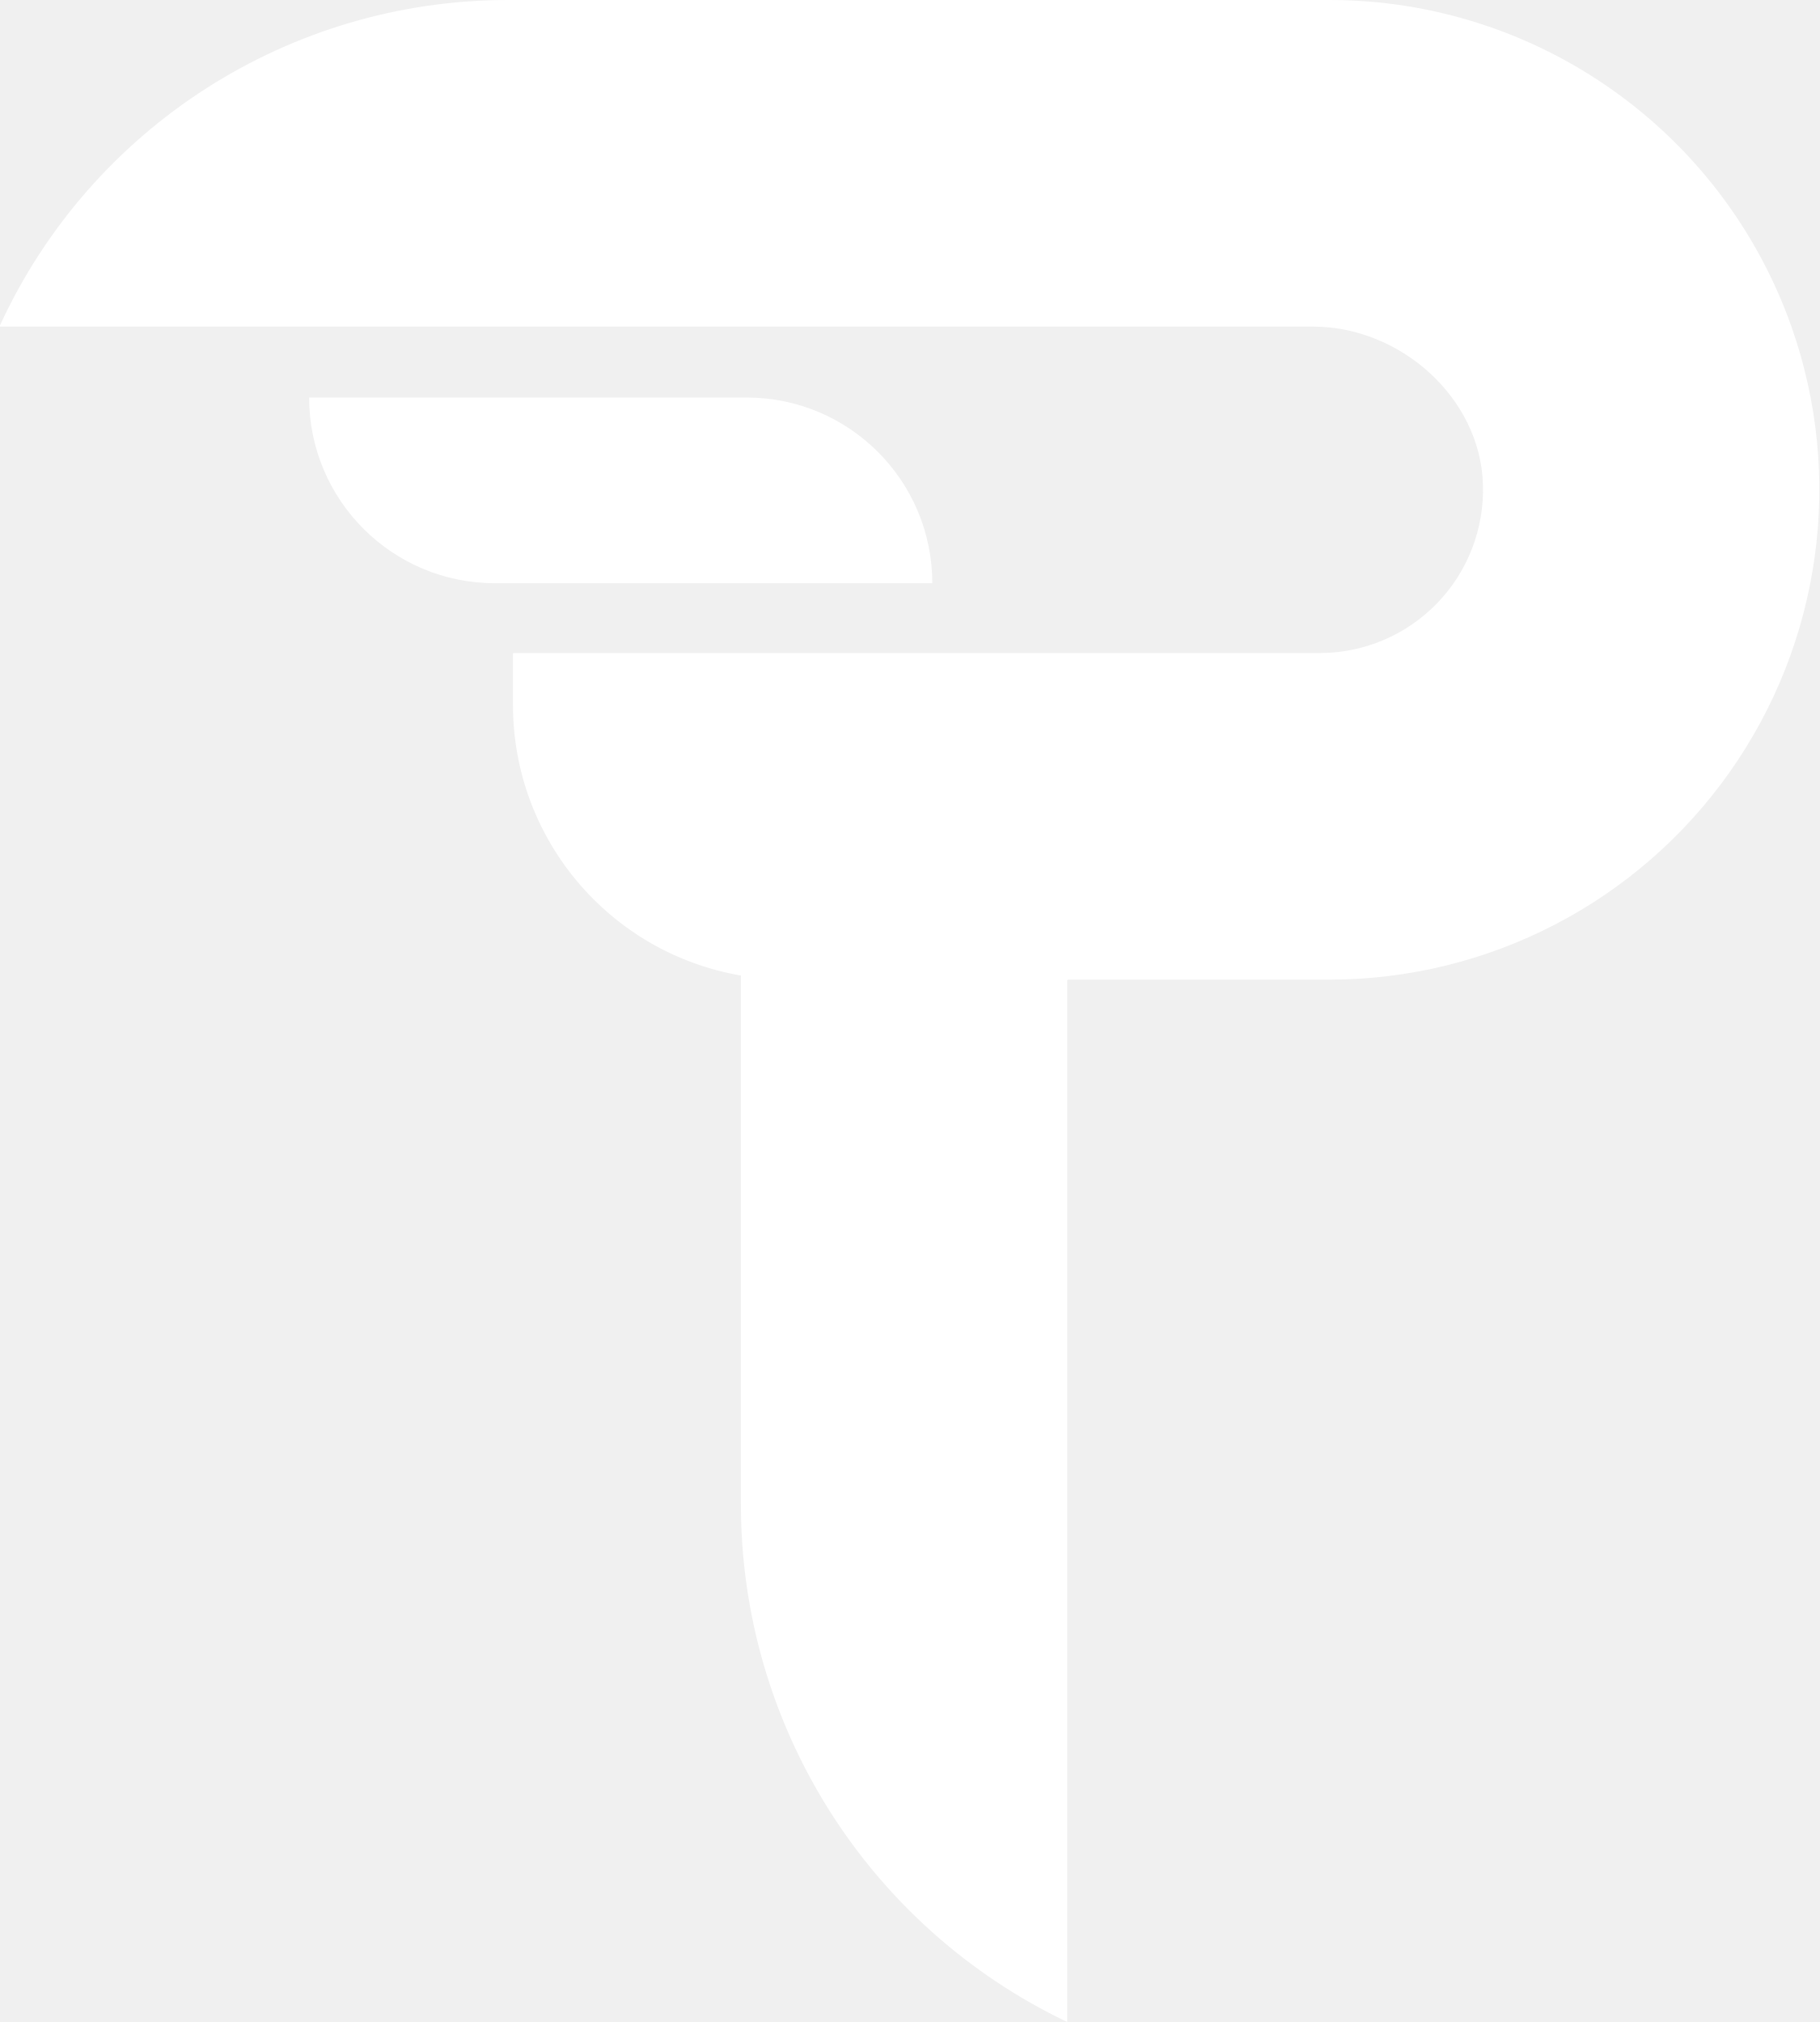
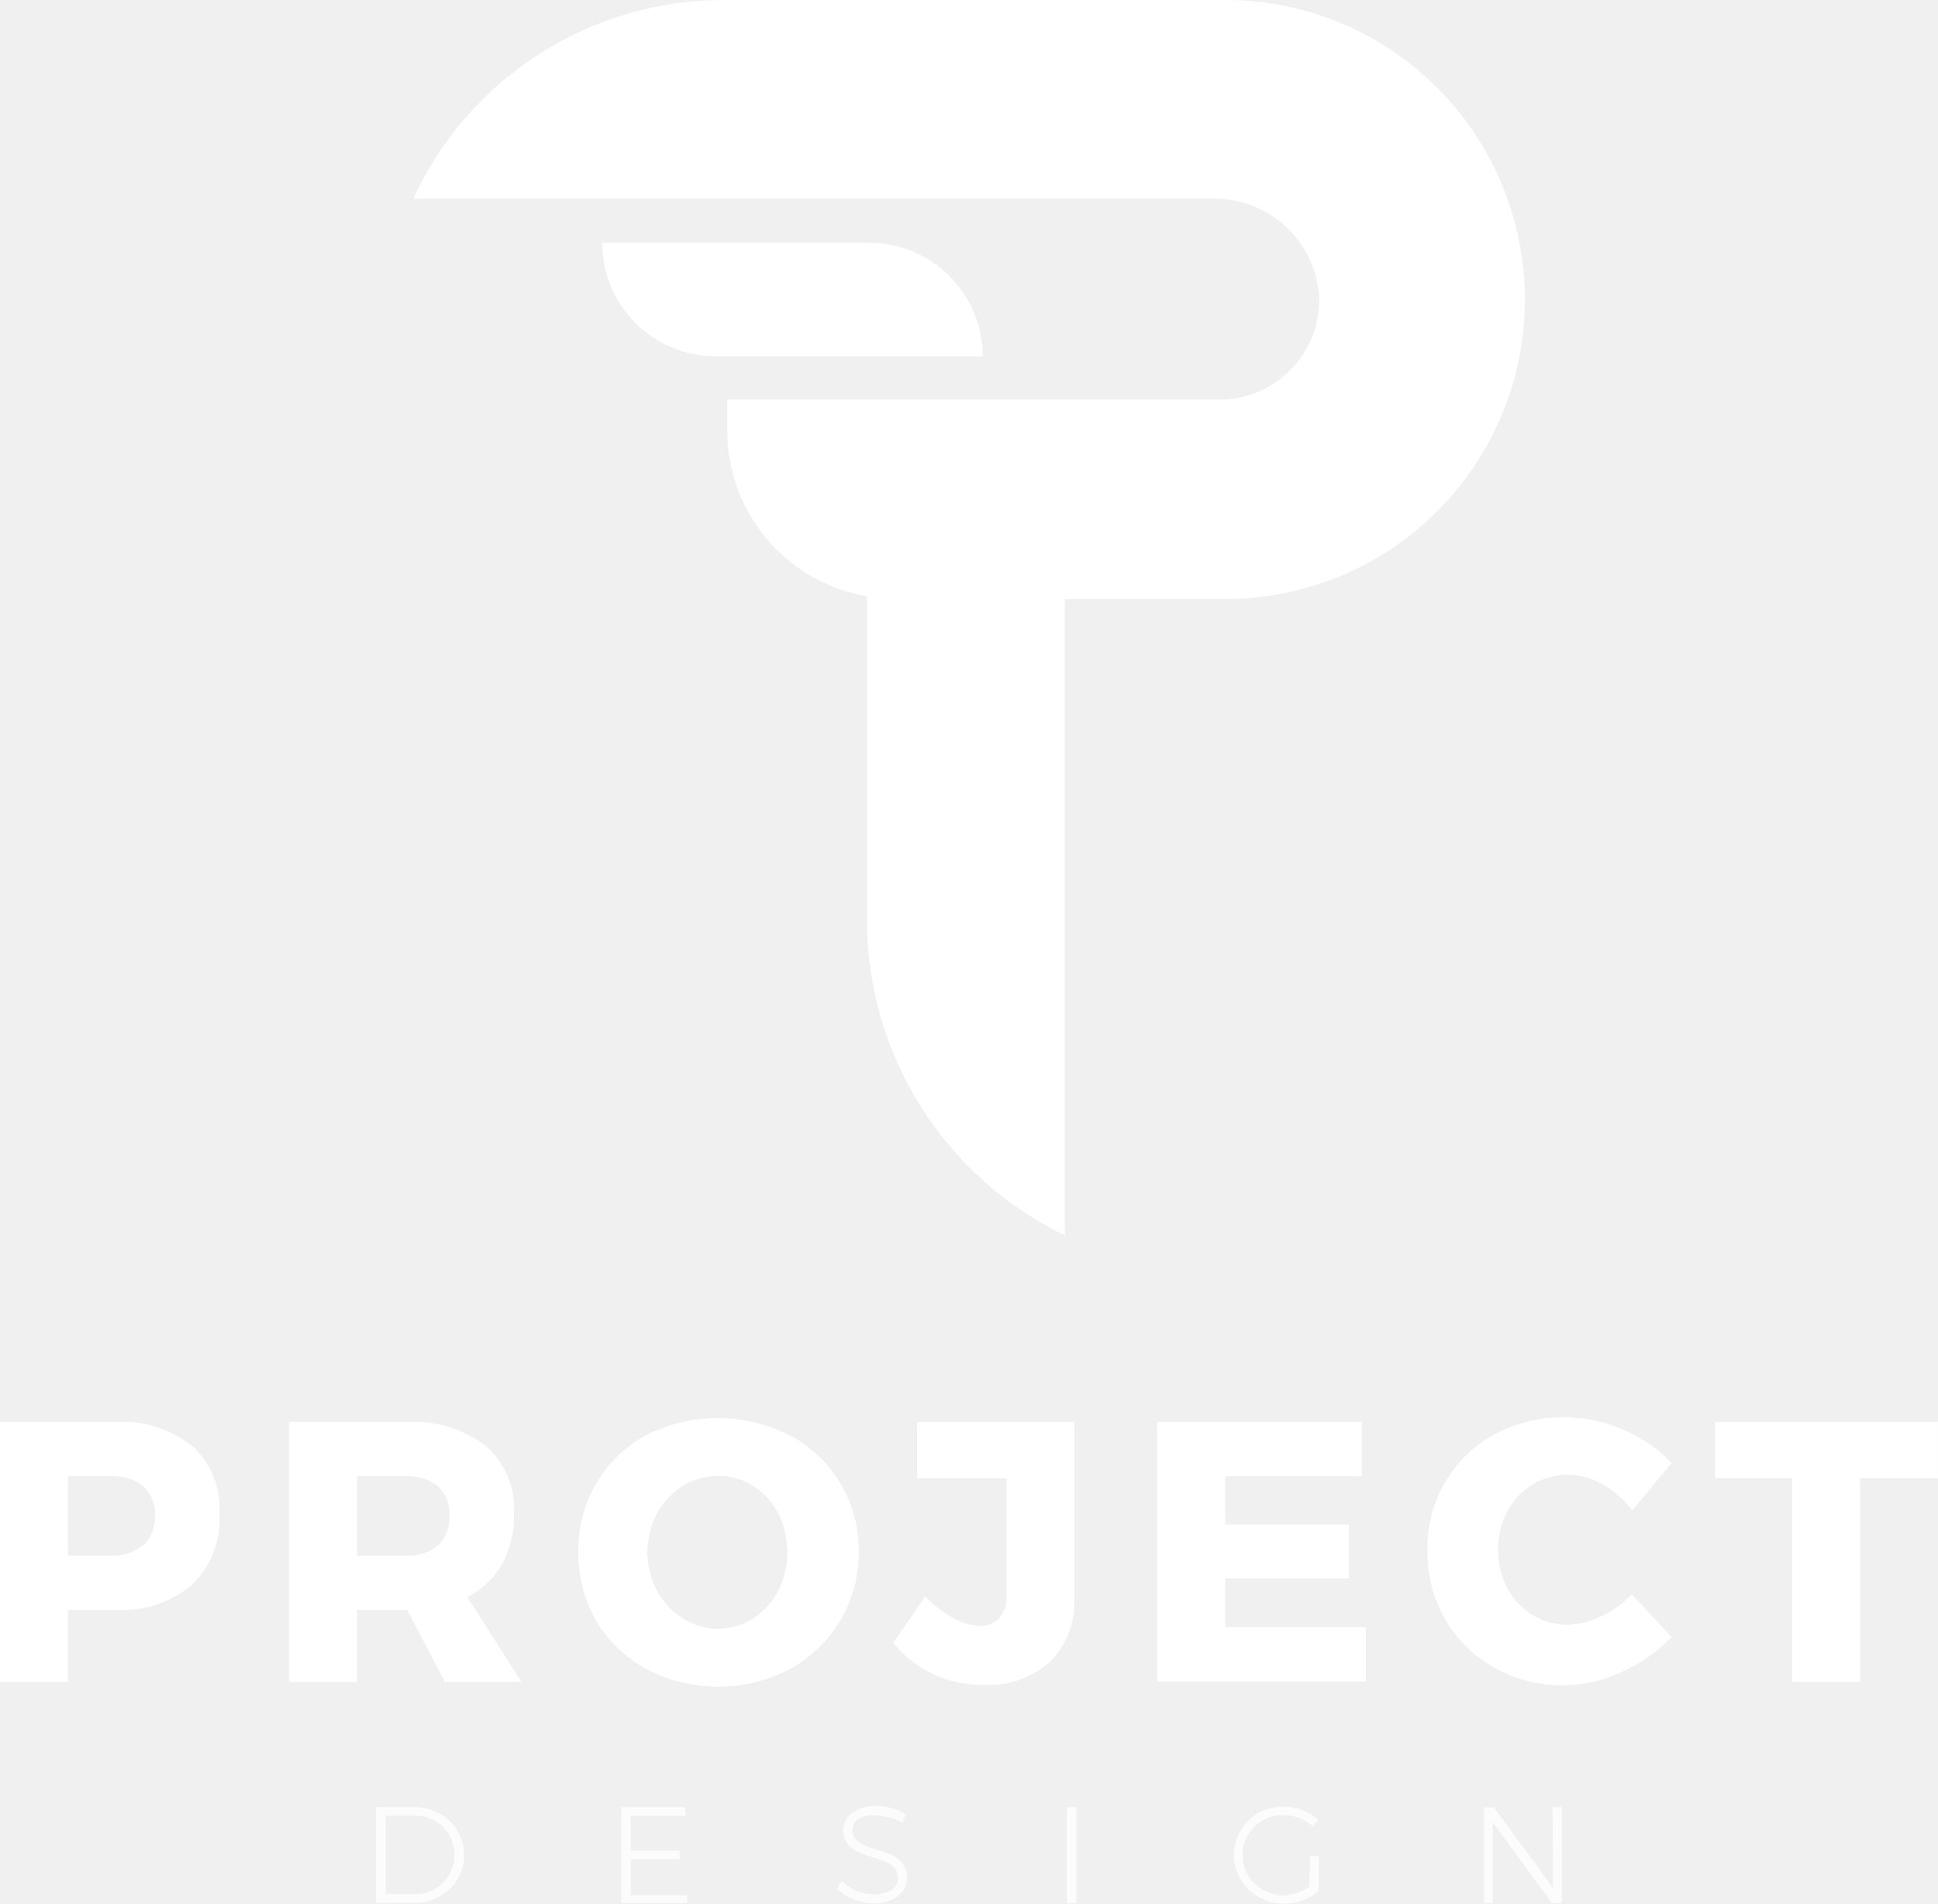
- <svg xmlns="http://www.w3.org/2000/svg" viewBox="0 0 115.41 128.28">
+ <svg xmlns="http://www.w3.org/2000/svg" viewBox="0 0 111.01 109.03">
  <defs>
-     <style>.cls-1{fill:#fff;}</style>
+     <style>.cls-1{fill:#fff;}.cls-2{clip-path:url(#clip-path);}.cls-3{clip-path:url(#clip-path-2);}.cls-4{clip-path:url(#clip-path-3);}.cls-5{clip-path:url(#clip-path-4);}.cls-6{clip-path:url(#clip-path-5);}.cls-7{clip-path:url(#clip-path-6);}.cls-8{clip-path:url(#clip-path-7);}.cls-9{opacity:0.8;}</style>
+     <clipPath id="clip-path">
+       <path class="cls-1" d="M11,82.82a4.84,4.84,0,0,1,1.57,3.85A5.29,5.29,0,0,1,11,90.76a6.26,6.26,0,0,1-4.42,1.45H3.88v4.12H0V81.45H6.54A6.51,6.51,0,0,1,11,82.82Zm-2.77,5.7a2.22,2.22,0,0,0,.65-1.72,2.13,2.13,0,0,0-.65-1.67,2.65,2.65,0,0,0-1.84-.58H3.88v4.56H6.35A2.61,2.61,0,0,0,8.18,88.52Z" />
+     </clipPath>
+     <clipPath id="clip-path-2">
+       <path class="cls-1" d="M25.49,96.33l-2.16-4.12H20.44v4.12H16.56V81.45h6.69a6.9,6.9,0,0,1,4.57,1.37,4.76,4.76,0,0,1,1.62,3.85,5.87,5.87,0,0,1-.68,2.9,4.69,4.69,0,0,1-2,1.9l3.1,4.86Zm-5.05-7.22h2.82a2.61,2.61,0,0,0,1.84-.59,2.22,2.22,0,0,0,.65-1.72,2.13,2.13,0,0,0-.65-1.67,2.65,2.65,0,0,0-1.84-.58H20.44Z" />
+     </clipPath>
+     <clipPath id="clip-path-3">
+       <path class="cls-1" d="M45.24,82.22a7.4,7.4,0,0,1,3.94,6.64,7.53,7.53,0,0,1-3.94,6.73,8.83,8.83,0,0,1-8.21,0,7.48,7.48,0,0,1-2.89-2.78,7.62,7.62,0,0,1-1-4A7.4,7.4,0,0,1,37,82.22a9,9,0,0,1,8.21,0Zm-6.11,2.87a4.12,4.12,0,0,0-1.5,1.58,4.74,4.74,0,0,0,0,4.46,4.32,4.32,0,0,0,1.5,1.59,3.77,3.77,0,0,0,2,.58,3.71,3.71,0,0,0,2-.58,4.11,4.11,0,0,0,1.45-1.59,4.95,4.95,0,0,0,0-4.46,4,4,0,0,0-1.45-1.58,3.77,3.77,0,0,0-2-.57A3.87,3.87,0,0,0,39.13,85.08Z" />
+     </clipPath>
+     <clipPath id="clip-path-4">
+       <path class="cls-1" d="M60.14,95.18a5.28,5.28,0,0,1-3.79,1.32,6.54,6.54,0,0,1-5.18-2.4L53,91.45a6.48,6.48,0,0,0,1.61,1.24,3.29,3.29,0,0,0,1.51.44,1.47,1.47,0,0,0,1.14-.45,1.8,1.8,0,0,0,.41-1.27V84.66H52.53V81.45h9v10A4.84,4.84,0,0,1,60.14,95.18Z" />
+     </clipPath>
+     <clipPath id="clip-path-5">
+       <path class="cls-1" d="M66.29,81.45H78v3.1H70.17v2.78h7.09v3.08l-7.09,0v2.8h8.07v3.1H66.29Z" />
+     </clipPath>
+     <clipPath id="clip-path-6">
+       <path class="cls-1" d="M91.78,85a4.11,4.11,0,0,0-2-.54,3.86,3.86,0,0,0-2,.56,4,4,0,0,0-1.45,1.55,4.81,4.81,0,0,0,0,4.39,4,4,0,0,0,1.45,1.55,3.86,3.86,0,0,0,2,.56,4.52,4.52,0,0,0,1.91-.47,6,6,0,0,0,1.78-1.27l2.27,2.44a9.08,9.08,0,0,1-2.88,2,8,8,0,0,1-7.29-.27,7.44,7.44,0,0,1-2.8-2.78,7.74,7.74,0,0,1-1-3.95,7.41,7.41,0,0,1,3.89-6.64A8.46,8.46,0,0,1,93,81.91a8.12,8.12,0,0,1,2.74,1.88L93.5,86.5A5.55,5.55,0,0,0,91.78,85Z" />
+     </clipPath>
+     <clipPath id="clip-path-7">
+       <path class="cls-1" d="M98.25,81.45H111v3.21h-4.46V96.33h-3.88V84.66H98.25Z" />
+     </clipPath>
  </defs>
  <g id="Camada_2" data-name="Camada 2">
    <g id="Camada_1-2" data-name="Camada 1">
-       <path class="cls-1" d="M113.64,20.72A31.08,31.08,0,0,0,84.34,0H32.23A35.47,35.47,0,0,0,0,20.64a.05.05,0,0,0,0,.08H83.29c5.54,0,10.61,4.51,10.78,10A10.36,10.36,0,0,1,83.71,41.43H32.6a.06.06,0,0,0-.06.06v3.24A17.42,17.42,0,0,0,47,61.89V95.42A36.38,36.38,0,0,0,67.7,128.28V62.21a.06.06,0,0,1,.06-.06H84.34a31.09,31.09,0,0,0,29.3-41.43Z" />
-       <path class="cls-1" d="M31.39,37A11.78,11.78,0,0,1,19.61,25.22H47.36A11.78,11.78,0,0,1,59.14,37h0" />
+       <path class="cls-1" d="M11,82.82a4.84,4.84,0,0,1,1.57,3.85A5.29,5.29,0,0,1,11,90.76a6.26,6.26,0,0,1-4.42,1.45H3.88v4.12H0V81.45H6.54A6.51,6.51,0,0,1,11,82.82Zm-2.77,5.7a2.22,2.22,0,0,0,.65-1.72,2.13,2.13,0,0,0-.65-1.67,2.65,2.65,0,0,0-1.84-.58H3.88v4.56H6.35A2.61,2.61,0,0,0,8.18,88.52Z" />
+       <g class="cls-2">
+         <rect class="cls-1" x="3.88" y="84.55" width="0.29" height="4.56" />
+         <rect class="cls-1" x="4.17" y="84.55" width="0.52" height="4.56" />
+         <rect class="cls-1" x="4.7" y="84.55" width="0.52" height="4.56" />
+         <rect class="cls-1" x="5.22" y="84.55" width="0.52" height="4.56" />
+         <rect class="cls-1" x="5.74" y="84.55" width="0.52" height="4.56" />
+         <rect class="cls-1" x="6.26" y="84.55" width="0.52" height="4.56" />
+         <rect class="cls-1" x="6.78" y="84.55" width="0.52" height="4.56" />
+         <rect class="cls-1" x="7.3" y="84.55" width="0.52" height="4.56" />
+         <rect class="cls-1" x="7.83" y="84.55" width="0.52" height="4.56" />
+         <rect class="cls-1" x="8.35" y="84.55" width="0.48" height="4.56" />
+         <path class="cls-1" d="M0,81.45v0Z" />
+         <rect class="cls-1" y="81.45" width="0.52" height="14.88" />
+         <rect class="cls-1" x="0.52" y="81.45" width="0.52" height="14.88" />
+         <rect class="cls-1" x="1.04" y="81.45" width="0.52" height="14.88" />
+         <rect class="cls-1" x="1.57" y="81.45" width="0.52" height="14.88" />
+         <rect class="cls-1" x="2.09" y="81.45" width="0.52" height="14.88" />
+         <rect class="cls-1" x="2.61" y="81.45" width="0.52" height="14.88" />
+         <rect class="cls-1" x="3.13" y="81.45" width="0.52" height="14.88" />
+         <rect class="cls-1" x="3.65" y="81.45" width="0.52" height="14.88" />
+         <rect class="cls-1" x="4.17" y="81.45" width="0.52" height="14.88" />
+         <rect class="cls-1" x="4.7" y="81.45" width="0.52" height="14.88" />
+         <rect class="cls-1" x="5.22" y="81.45" width="0.52" height="14.88" />
+         <rect class="cls-1" x="5.74" y="81.45" width="0.52" height="14.88" />
+         <rect class="cls-1" x="6.26" y="81.45" width="0.52" height="14.88" />
+         <rect class="cls-1" x="6.78" y="81.45" width="0.52" height="14.88" />
+         <rect class="cls-1" x="7.3" y="81.45" width="0.52" height="14.88" />
+         <rect class="cls-1" x="7.83" y="81.45" width="0.52" height="14.88" />
+         <rect class="cls-1" x="8.35" y="81.45" width="0.52" height="14.88" />
+         <rect class="cls-1" x="8.87" y="81.45" width="0.52" height="14.88" />
+         <rect class="cls-1" x="9.39" y="81.45" width="0.52" height="14.88" />
+         <rect class="cls-1" x="9.91" y="81.45" width="0.52" height="14.88" />
+         <rect class="cls-1" x="10.44" y="81.45" width="0.52" height="14.88" />
+         <rect class="cls-1" x="10.96" y="81.45" width="0.52" height="14.88" />
+         <rect class="cls-1" x="11.48" y="81.45" width="0.52" height="14.88" />
+         <rect class="cls-1" x="12" y="81.45" width="0.52" height="14.88" />
+         <path class="cls-1" d="M12.52,96.33v0Z" />
+       </g>
+       <path class="cls-1" d="M25.49,96.33l-2.16-4.12H20.44v4.12H16.56V81.45h6.69a6.9,6.9,0,0,1,4.57,1.37,4.76,4.76,0,0,1,1.62,3.85,5.87,5.87,0,0,1-.68,2.9,4.69,4.69,0,0,1-2,1.9l3.1,4.86Zm-5.05-7.22h2.82a2.61,2.61,0,0,0,1.84-.59,2.22,2.22,0,0,0,.65-1.72,2.13,2.13,0,0,0-.65-1.67,2.65,2.65,0,0,0-1.84-.58H20.44Z" />
+       <g class="cls-3">
+         <rect class="cls-1" x="20.44" y="84.55" height="4.56" />
+         <rect class="cls-1" x="20.44" y="84.55" width="0.56" height="4.56" />
+         <rect class="cls-1" x="21" y="84.55" width="0.56" height="4.56" />
+         <rect class="cls-1" x="21.55" y="84.55" width="0.56" height="4.56" />
+         <rect class="cls-1" x="22.11" y="84.55" width="0.56" height="4.56" />
+         <rect class="cls-1" x="22.67" y="84.55" width="0.56" height="4.56" />
+         <rect class="cls-1" x="23.22" y="84.55" width="0.56" height="4.56" />
+         <rect class="cls-1" x="23.78" y="84.55" width="0.56" height="4.56" />
+         <rect class="cls-1" x="24.33" y="84.55" width="0.56" height="4.56" />
+         <rect class="cls-1" x="24.89" y="84.55" width="0.56" height="4.56" />
+         <rect class="cls-1" x="25.44" y="84.55" width="0.3" height="4.56" />
+         <path class="cls-1" d="M16.56,81.45v0Z" />
+         <rect class="cls-1" x="16.56" y="81.45" width="0.56" height="14.88" />
+         <rect class="cls-1" x="17.11" y="81.45" width="0.56" height="14.88" />
+         <rect class="cls-1" x="17.67" y="81.45" width="0.56" height="14.88" />
+         <rect class="cls-1" x="18.22" y="81.45" width="0.56" height="14.88" />
+         <rect class="cls-1" x="18.78" y="81.45" width="0.56" height="14.88" />
+         <rect class="cls-1" x="19.33" y="81.45" width="0.56" height="14.88" />
+         <rect class="cls-1" x="19.89" y="81.45" width="0.56" height="14.88" />
+         <rect class="cls-1" x="20.44" y="81.45" width="0.56" height="14.88" />
+         <rect class="cls-1" x="21" y="81.45" width="0.56" height="14.88" />
+         <rect class="cls-1" x="21.55" y="81.45" width="0.56" height="14.88" />
+         <rect class="cls-1" x="22.11" y="81.45" width="0.56" height="14.88" />
+         <rect class="cls-1" x="22.67" y="81.45" width="0.56" height="14.88" />
+         <rect class="cls-1" x="23.22" y="81.45" width="0.56" height="14.88" />
+         <rect class="cls-1" x="23.78" y="81.45" width="0.56" height="14.88" />
+         <rect class="cls-1" x="24.33" y="81.45" width="0.56" height="14.88" />
+         <rect class="cls-1" x="24.89" y="81.45" width="0.56" height="14.88" />
+         <rect class="cls-1" x="25.44" y="81.45" width="0.56" height="14.88" />
+         <rect class="cls-1" x="26" y="81.45" width="0.56" height="14.88" />
+         <rect class="cls-1" x="26.55" y="81.45" width="0.56" height="14.88" />
+         <rect class="cls-1" x="27.11" y="81.45" width="0.56" height="14.88" />
+         <rect class="cls-1" x="27.66" y="81.45" width="0.56" height="14.88" />
+         <rect class="cls-1" x="28.22" y="81.45" width="0.56" height="14.88" />
+         <rect class="cls-1" x="28.77" y="81.45" width="0.56" height="14.88" />
+         <rect class="cls-1" x="29.33" y="81.45" width="0.56" height="14.88" />
+         <path class="cls-1" d="M29.89,96.33v0Z" />
+       </g>
+       <path class="cls-1" d="M45.24,82.22a7.4,7.4,0,0,1,3.94,6.64,7.53,7.53,0,0,1-3.94,6.73,8.83,8.83,0,0,1-8.21,0,7.48,7.48,0,0,1-2.89-2.78,7.62,7.62,0,0,1-1-4A7.4,7.4,0,0,1,37,82.22a9,9,0,0,1,8.21,0Zm-6.11,2.87a4.12,4.12,0,0,0-1.5,1.58,4.74,4.74,0,0,0,0,4.46,4.32,4.32,0,0,0,1.5,1.59,3.77,3.77,0,0,0,2,.58,3.71,3.71,0,0,0,2-.58,4.11,4.11,0,0,0,1.45-1.59,4.95,4.95,0,0,0,0-4.46,4,4,0,0,0-1.45-1.58,3.77,3.77,0,0,0-2-.57A3.87,3.87,0,0,0,39.13,85.08Z" />
+       <g class="cls-4">
+         <rect class="cls-1" x="37.08" y="84.51" width="0.03" height="8.79" />
+         <rect class="cls-1" x="37.11" y="84.51" width="0.67" height="8.79" />
+         <rect class="cls-1" x="37.78" y="84.51" width="0.67" height="8.79" />
+         <rect class="cls-1" x="38.45" y="84.51" width="0.67" height="8.79" />
+         <rect class="cls-1" x="39.12" y="84.51" width="0.67" height="8.79" />
+         <rect class="cls-1" x="39.79" y="84.51" width="0.67" height="8.79" />
+         <rect class="cls-1" x="40.46" y="84.51" width="0.67" height="8.79" />
+         <rect class="cls-1" x="41.13" y="84.51" width="0.67" height="8.79" />
+         <rect class="cls-1" x="41.81" y="84.51" width="0.67" height="8.79" />
+         <rect class="cls-1" x="42.48" y="84.51" width="0.67" height="8.79" />
+         <rect class="cls-1" x="43.15" y="84.51" width="0.67" height="8.79" />
+         <rect class="cls-1" x="43.82" y="84.51" width="0.67" height="8.79" />
+         <rect class="cls-1" x="44.49" y="84.51" width="0.67" height="8.79" />
+         <rect class="cls-1" x="45.16" y="84.51" width="0.03" height="8.79" />
+         <path class="cls-1" d="M33.09,81.22v0Z" />
+         <rect class="cls-1" x="33.09" y="81.22" width="0.67" height="15.39" />
+         <rect class="cls-1" x="33.76" y="81.22" width="0.67" height="15.39" />
+         <rect class="cls-1" x="34.43" y="81.22" width="0.67" height="15.39" />
+         <rect class="cls-1" x="35.1" y="81.22" width="0.67" height="15.39" />
+         <rect class="cls-1" x="35.77" y="81.22" width="0.67" height="15.39" />
+         <rect class="cls-1" x="36.44" y="81.22" width="0.67" height="15.39" />
+         <rect class="cls-1" x="37.11" y="81.22" width="0.67" height="15.39" />
+         <rect class="cls-1" x="37.78" y="81.22" width="0.67" height="15.39" />
+         <rect class="cls-1" x="38.45" y="81.22" width="0.67" height="15.39" />
+         <rect class="cls-1" x="39.12" y="81.22" width="0.67" height="15.39" />
+         <rect class="cls-1" x="39.79" y="81.22" width="0.67" height="15.39" />
+         <rect class="cls-1" x="40.46" y="81.22" width="0.67" height="15.39" />
+         <rect class="cls-1" x="41.13" y="81.22" width="0.67" height="15.39" />
+         <rect class="cls-1" x="41.81" y="81.22" width="0.67" height="15.39" />
+         <rect class="cls-1" x="42.48" y="81.22" width="0.67" height="15.39" />
+         <rect class="cls-1" x="43.15" y="81.22" width="0.67" height="15.39" />
+         <rect class="cls-1" x="43.82" y="81.22" width="0.67" height="15.39" />
+         <rect class="cls-1" x="44.49" y="81.22" width="0.67" height="15.39" />
+         <rect class="cls-1" x="45.16" y="81.22" width="0.67" height="15.39" />
+         <rect class="cls-1" x="45.83" y="81.22" width="0.67" height="15.39" />
+         <rect class="cls-1" x="46.5" y="81.22" width="0.67" height="15.39" />
+         <rect class="cls-1" x="47.17" y="81.22" width="0.67" height="15.39" />
+         <rect class="cls-1" x="47.84" y="81.22" width="0.67" height="15.39" />
+         <rect class="cls-1" x="48.51" y="81.22" width="0.67" height="15.39" />
+         <path class="cls-1" d="M49.18,96.61v0Z" />
+       </g>
+       <path class="cls-1" d="M60.14,95.18a5.28,5.28,0,0,1-3.79,1.32,6.54,6.54,0,0,1-5.18-2.4L53,91.45a6.48,6.48,0,0,0,1.61,1.24,3.29,3.29,0,0,0,1.51.44,1.47,1.47,0,0,0,1.14-.45,1.8,1.8,0,0,0,.41-1.27V84.66H52.53V81.45h9v10A4.84,4.84,0,0,1,60.14,95.18Z" />
+       <g class="cls-5">
+         <path class="cls-1" d="M51.17,81.45v0Z" />
+         <rect class="cls-1" x="51.17" y="81.45" width="0.43" height="15.05" />
+         <rect class="cls-1" x="51.61" y="81.45" width="0.43" height="15.05" />
+         <rect class="cls-1" x="52.04" y="81.45" width="0.43" height="15.05" />
+         <rect class="cls-1" x="52.47" y="81.45" width="0.43" height="15.05" />
+         <rect class="cls-1" x="52.9" y="81.45" width="0.43" height="15.05" />
+         <rect class="cls-1" x="53.33" y="81.45" width="0.43" height="15.05" />
+         <rect class="cls-1" x="53.76" y="81.45" width="0.43" height="15.05" />
+         <rect class="cls-1" x="54.2" y="81.45" width="0.43" height="15.05" />
+         <rect class="cls-1" x="54.63" y="81.45" width="0.43" height="15.05" />
+         <rect class="cls-1" x="55.06" y="81.45" width="0.43" height="15.05" />
+         <rect class="cls-1" x="55.49" y="81.45" width="0.43" height="15.05" />
+         <rect class="cls-1" x="55.92" y="81.45" width="0.43" height="15.05" />
+         <rect class="cls-1" x="56.35" y="81.45" width="0.43" height="15.05" />
+         <rect class="cls-1" x="56.79" y="81.45" width="0.43" height="15.05" />
+         <rect class="cls-1" x="57.22" y="81.45" width="0.43" height="15.05" />
+         <rect class="cls-1" x="57.65" y="81.45" width="0.43" height="15.05" />
+         <rect class="cls-1" x="58.08" y="81.45" width="0.43" height="15.05" />
+         <rect class="cls-1" x="58.51" y="81.45" width="0.43" height="15.05" />
+         <rect class="cls-1" x="58.94" y="81.45" width="0.43" height="15.05" />
+         <rect class="cls-1" x="59.37" y="81.45" width="0.43" height="15.05" />
+         <rect class="cls-1" x="59.81" y="81.45" width="0.43" height="15.05" />
+         <rect class="cls-1" x="60.24" y="81.45" width="0.43" height="15.05" />
+         <rect class="cls-1" x="60.67" y="81.45" width="0.43" height="15.05" />
+         <rect class="cls-1" x="61.1" y="81.45" width="0.43" height="15.05" />
+         <path class="cls-1" d="M61.53,96.5v0Z" />
+       </g>
+       <path class="cls-1" d="M66.29,81.45H78v3.1H70.17v2.78h7.09v3.08l-7.09,0v2.8h8.07v3.1H66.29Z" />
+       <g class="cls-6">
+         <path class="cls-1" d="M66.29,81.45v0Z" />
+         <rect class="cls-1" x="66.29" y="81.45" width="0.5" height="14.88" />
+         <rect class="cls-1" x="66.78" y="81.45" width="0.5" height="14.88" />
+         <rect class="cls-1" x="67.28" y="81.45" width="0.5" height="14.88" />
+         <rect class="cls-1" x="67.78" y="81.45" width="0.5" height="14.88" />
+         <rect class="cls-1" x="68.28" y="81.45" width="0.5" height="14.88" />
+         <rect class="cls-1" x="68.78" y="81.45" width="0.5" height="14.88" />
+         <rect class="cls-1" x="69.27" y="81.45" width="0.5" height="14.88" />
+         <rect class="cls-1" x="69.77" y="81.45" width="0.5" height="14.88" />
+         <rect class="cls-1" x="70.27" y="81.45" width="0.5" height="14.88" />
+         <rect class="cls-1" x="70.77" y="81.45" width="0.5" height="14.88" />
+         <rect class="cls-1" x="71.27" y="81.45" width="0.5" height="14.88" />
+         <rect class="cls-1" x="71.76" y="81.45" width="0.5" height="14.88" />
+         <rect class="cls-1" x="72.26" y="81.45" width="0.5" height="14.88" />
+         <rect class="cls-1" x="72.76" y="81.45" width="0.5" height="14.88" />
+         <rect class="cls-1" x="73.26" y="81.45" width="0.5" height="14.88" />
+         <rect class="cls-1" x="73.75" y="81.45" width="0.5" height="14.88" />
+         <rect class="cls-1" x="74.25" y="81.45" width="0.5" height="14.88" />
+         <rect class="cls-1" x="74.75" y="81.45" width="0.5" height="14.88" />
+         <rect class="cls-1" x="75.25" y="81.45" width="0.5" height="14.88" />
+         <rect class="cls-1" x="75.75" y="81.45" width="0.5" height="14.88" />
+         <rect class="cls-1" x="76.24" y="81.45" width="0.5" height="14.88" />
+         <rect class="cls-1" x="76.74" y="81.45" width="0.5" height="14.88" />
+         <rect class="cls-1" x="77.24" y="81.45" width="0.5" height="14.88" />
+         <rect class="cls-1" x="77.74" y="81.45" width="0.5" height="14.88" />
+         <path class="cls-1" d="M78.24,96.33v0Z" />
+       </g>
+       <path class="cls-1" d="M91.78,85a4.11,4.11,0,0,0-2-.54,3.86,3.86,0,0,0-2,.56,4,4,0,0,0-1.45,1.55,4.81,4.81,0,0,0,0,4.39,4,4,0,0,0,1.45,1.55,3.86,3.86,0,0,0,2,.56,4.52,4.52,0,0,0,1.91-.47,6,6,0,0,0,1.78-1.27l2.27,2.44a9.08,9.08,0,0,1-2.88,2,8,8,0,0,1-7.29-.27,7.44,7.44,0,0,1-2.8-2.78,7.74,7.74,0,0,1-1-3.95,7.41,7.41,0,0,1,3.89-6.64A8.46,8.46,0,0,1,93,81.91a8.12,8.12,0,0,1,2.74,1.88L93.5,86.5A5.55,5.55,0,0,0,91.78,85Z" />
+       <g class="cls-7">
+         <path class="cls-1" d="M81.78,81.22v0Z" />
+         <rect class="cls-1" x="81.78" y="81.22" width="0.58" height="15.39" />
+         <rect class="cls-1" x="82.36" y="81.22" width="0.58" height="15.39" />
+         <rect class="cls-1" x="82.95" y="81.22" width="0.58" height="15.39" />
+         <rect class="cls-1" x="83.53" y="81.22" width="0.58" height="15.39" />
+         <rect class="cls-1" x="84.11" y="81.22" width="0.58" height="15.39" />
+         <rect class="cls-1" x="84.7" y="81.22" width="0.58" height="15.39" />
+         <rect class="cls-1" x="85.28" y="81.22" width="0.58" height="15.39" />
+         <rect class="cls-1" x="85.86" y="81.22" width="0.58" height="15.39" />
+         <rect class="cls-1" x="86.44" y="81.22" width="0.58" height="15.39" />
+         <rect class="cls-1" x="87.03" y="81.22" width="0.58" height="15.39" />
+         <rect class="cls-1" x="87.61" y="81.22" width="0.58" height="15.39" />
+         <rect class="cls-1" x="88.19" y="81.22" width="0.58" height="15.39" />
+         <rect class="cls-1" x="88.77" y="81.22" width="0.58" height="15.39" />
+         <rect class="cls-1" x="89.36" y="81.22" width="0.58" height="15.39" />
+         <rect class="cls-1" x="89.94" y="81.22" width="0.58" height="15.39" />
+         <rect class="cls-1" x="90.52" y="81.22" width="0.58" height="15.39" />
+         <rect class="cls-1" x="91.11" y="81.22" width="0.58" height="15.39" />
+         <rect class="cls-1" x="91.69" y="81.22" width="0.58" height="15.39" />
+         <rect class="cls-1" x="92.27" y="81.22" width="0.58" height="15.39" />
+         <rect class="cls-1" x="92.85" y="81.22" width="0.58" height="15.39" />
+         <rect class="cls-1" x="93.44" y="81.22" width="0.58" height="15.39" />
+         <rect class="cls-1" x="94.02" y="81.22" width="0.58" height="15.39" />
+         <rect class="cls-1" x="94.6" y="81.22" width="0.58" height="15.39" />
+         <rect class="cls-1" x="95.19" y="81.22" width="0.58" height="15.39" />
+         <path class="cls-1" d="M95.77,96.61v0Z" />
+       </g>
+       <path class="cls-1" d="M98.25,81.45H111v3.21h-4.46V96.33h-3.88V84.66H98.25Z" />
+       <g class="cls-8">
+         <path class="cls-1" d="M98.25,81.45v0Z" />
+         <rect class="cls-1" x="98.25" y="81.45" width="0.53" height="14.88" />
+         <rect class="cls-1" x="98.78" y="81.45" width="0.53" height="14.88" />
+         <rect class="cls-1" x="99.31" y="81.45" width="0.53" height="14.88" />
+         <rect class="cls-1" x="99.85" y="81.45" width="0.53" height="14.88" />
+         <rect class="cls-1" x="100.38" y="81.45" width="0.53" height="14.88" />
+         <rect class="cls-1" x="100.91" y="81.45" width="0.53" height="14.88" />
+         <rect class="cls-1" x="101.44" y="81.45" width="0.53" height="14.88" />
+         <rect class="cls-1" x="101.97" y="81.45" width="0.53" height="14.88" />
+         <rect class="cls-1" x="102.5" y="81.45" width="0.53" height="14.88" />
+         <rect class="cls-1" x="103.03" y="81.45" width="0.53" height="14.88" />
+         <rect class="cls-1" x="103.57" y="81.45" width="0.53" height="14.88" />
+         <rect class="cls-1" x="104.1" y="81.45" width="0.53" height="14.88" />
+         <rect class="cls-1" x="104.63" y="81.45" width="0.53" height="14.88" />
+         <rect class="cls-1" x="105.16" y="81.45" width="0.53" height="14.88" />
+         <rect class="cls-1" x="105.69" y="81.45" width="0.53" height="14.88" />
+         <rect class="cls-1" x="106.22" y="81.45" width="0.53" height="14.88" />
+         <rect class="cls-1" x="106.76" y="81.45" width="0.53" height="14.88" />
+         <rect class="cls-1" x="107.29" y="81.45" width="0.53" height="14.88" />
+         <rect class="cls-1" x="107.82" y="81.45" width="0.53" height="14.88" />
+         <rect class="cls-1" x="108.35" y="81.45" width="0.53" height="14.88" />
+         <rect class="cls-1" x="108.88" y="81.45" width="0.53" height="14.88" />
+         <rect class="cls-1" x="109.41" y="81.45" width="0.53" height="14.88" />
+         <rect class="cls-1" x="109.94" y="81.45" width="0.53" height="14.88" />
+         <rect class="cls-1" x="110.48" y="81.45" width="0.53" height="14.88" />
+         <path class="cls-1" d="M111,96.33v0Z" />
+       </g>
+       <path class="cls-1" d="M86.36,11.43A17.14,17.14,0,0,0,70.19,0H41.45A19.57,19.57,0,0,0,23.67,11.38a0,0,0,0,0,0,0H69.62A6,6,0,0,1,75.56,17a5.71,5.71,0,0,1-5.71,5.89H41.66a0,0,0,0,0,0,0v1.79a9.61,9.61,0,0,0,8,9.47v18.5A20.07,20.07,0,0,0,61,70.76V34.31a0,0,0,0,1,0,0h9.15A17.15,17.15,0,0,0,86.36,11.43Z" />
+       <path class="cls-1" d="M41,20.41a6.5,6.5,0,0,1-6.5-6.5H49.79a6.5,6.5,0,0,1,6.5,6.5h0" />
+       <g class="cls-9">
+         <path class="cls-1" d="M25.18,103.87a2.72,2.72,0,0,1,0,4.76,2.93,2.93,0,0,1-1.44.36H21.54v-5.48h2.2A2.89,2.89,0,0,1,25.18,103.87Zm-.28,4.33a2.25,2.25,0,0,0,0-3.91,2.27,2.27,0,0,0-1.15-.3H22.09v4.5h1.68A2.23,2.23,0,0,0,24.9,108.2Z" />
+         <path class="cls-1" d="M35.59,103.51h3.67V104H36.13v2h2.8v.49h-2.8v2.06h3.23V109H35.59Z" />
+         <path class="cls-1" d="M50.82,104.08a2.75,2.75,0,0,0-.75-.11,1.63,1.63,0,0,0-.9.22.69.69,0,0,0-.34.61.79.79,0,0,0,.19.55,1.34,1.34,0,0,0,.46.33,7.34,7.34,0,0,0,.75.27,6.47,6.47,0,0,1,.9.32,1.59,1.59,0,0,1,.58.47,1.41,1.41,0,0,1,0,1.58,1.58,1.58,0,0,1-.69.52,2.67,2.67,0,0,1-1,.18,2.87,2.87,0,0,1-1.12-.23,3,3,0,0,1-.94-.6l.25-.45a2.71,2.71,0,0,0,.85.56,2.46,2.46,0,0,0,1,.2,1.72,1.72,0,0,0,1-.25.79.79,0,0,0,.37-.69.84.84,0,0,0-.19-.56,1.24,1.24,0,0,0-.46-.34q-.27-.12-.77-.27a7.9,7.9,0,0,1-.89-.33,1.51,1.51,0,0,1-.57-.45,1.25,1.25,0,0,1-.24-.79,1.18,1.18,0,0,1,.24-.73,1.49,1.49,0,0,1,.66-.48,2.64,2.64,0,0,1,1-.17,3.31,3.31,0,0,1,1.69.49l-.24.46A2.82,2.82,0,0,0,50.82,104.08Z" />
+         <path class="cls-1" d="M61.11,103.51h.54V109h-.54Z" />
+         <path class="cls-1" d="M75.06,106.31h.48v2a3,3,0,0,1-.93.53,3.12,3.12,0,0,1-1.08.19,2.85,2.85,0,0,1-2.47-1.39,2.68,2.68,0,0,1-.38-1.4,2.64,2.64,0,0,1,.38-1.39,2.8,2.8,0,0,1,1-1,2.9,2.9,0,0,1,1.45-.37,3,3,0,0,1,1.08.2,2.94,2.94,0,0,1,.92.55l-.31.38a2.38,2.38,0,0,0-.78-.48,2.52,2.52,0,0,0-.91-.17,2.28,2.28,0,0,0-1.17.31,2.33,2.33,0,0,0-.85.83,2.2,2.2,0,0,0-.31,1.15,2.24,2.24,0,0,0,.31,1.16,2.34,2.34,0,0,0,2,1.15,2.45,2.45,0,0,0,.78-.13,2.68,2.68,0,0,0,.72-.36Z" />
+         <path class="cls-1" d="M88.93,103.51h.53V109h-.57l-3.39-4.64V109H85v-5.48h.57l3.4,4.64Z" />
+       </g>
    </g>
  </g>
</svg>
